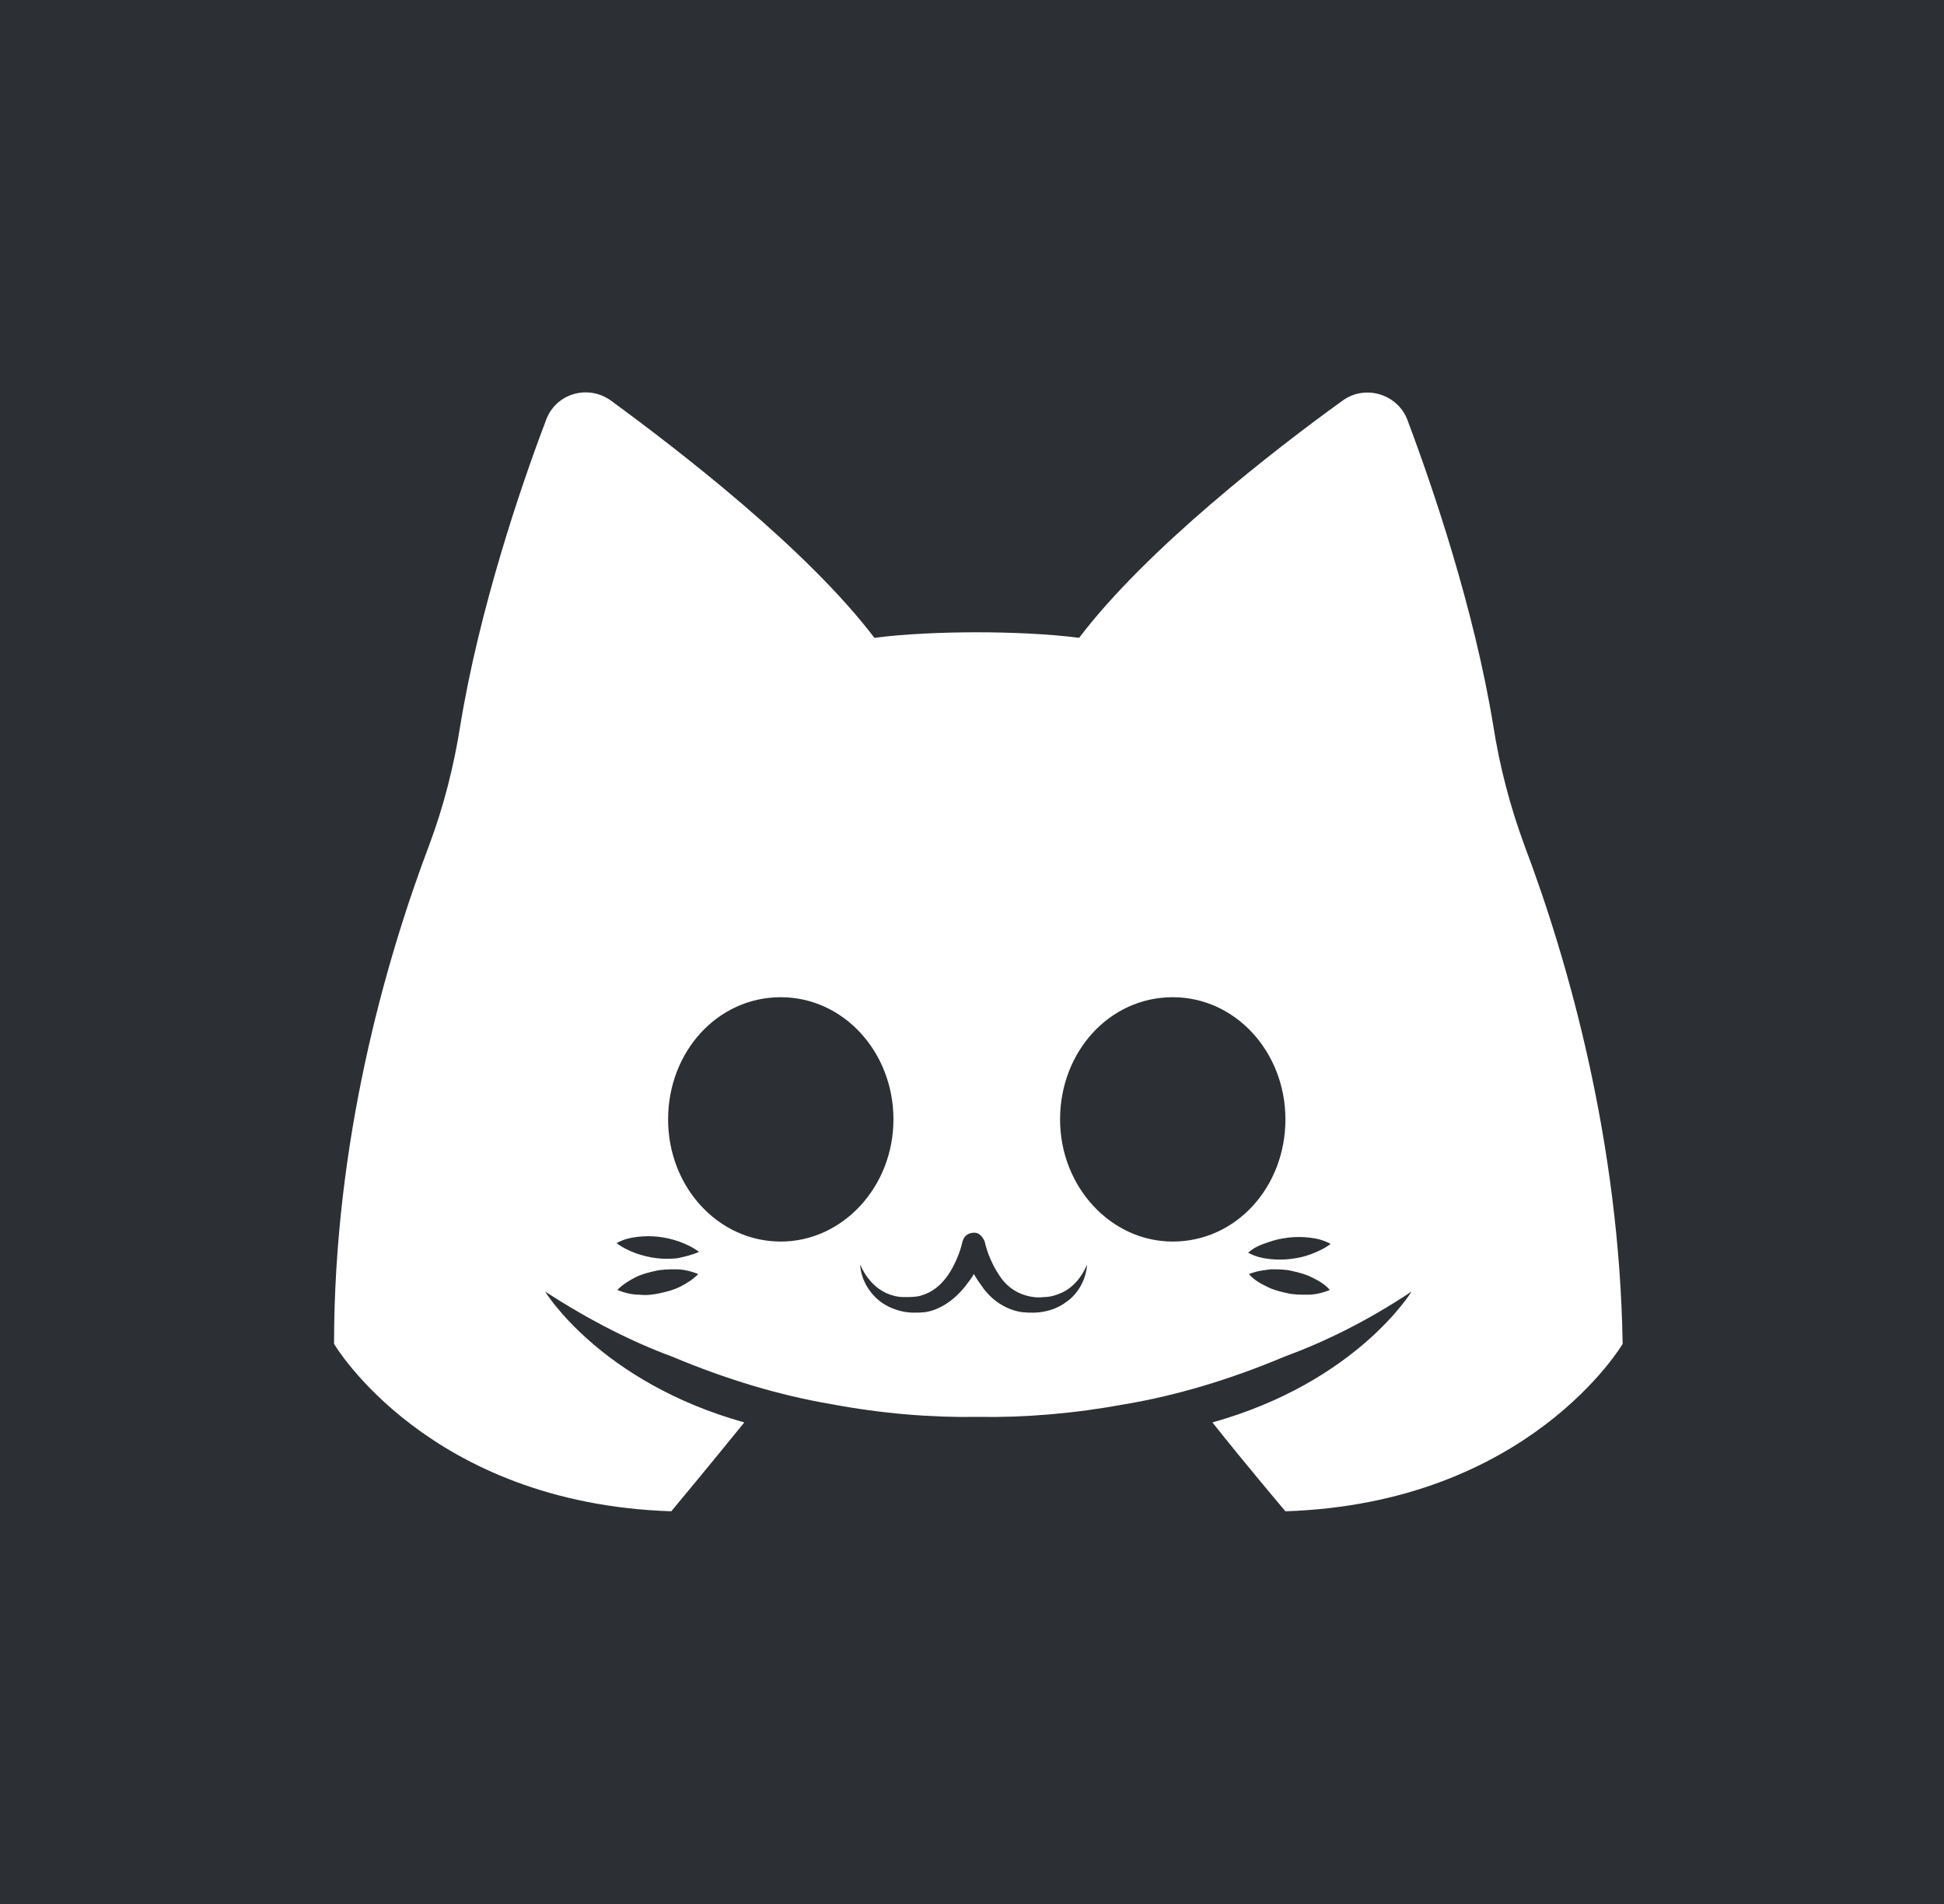
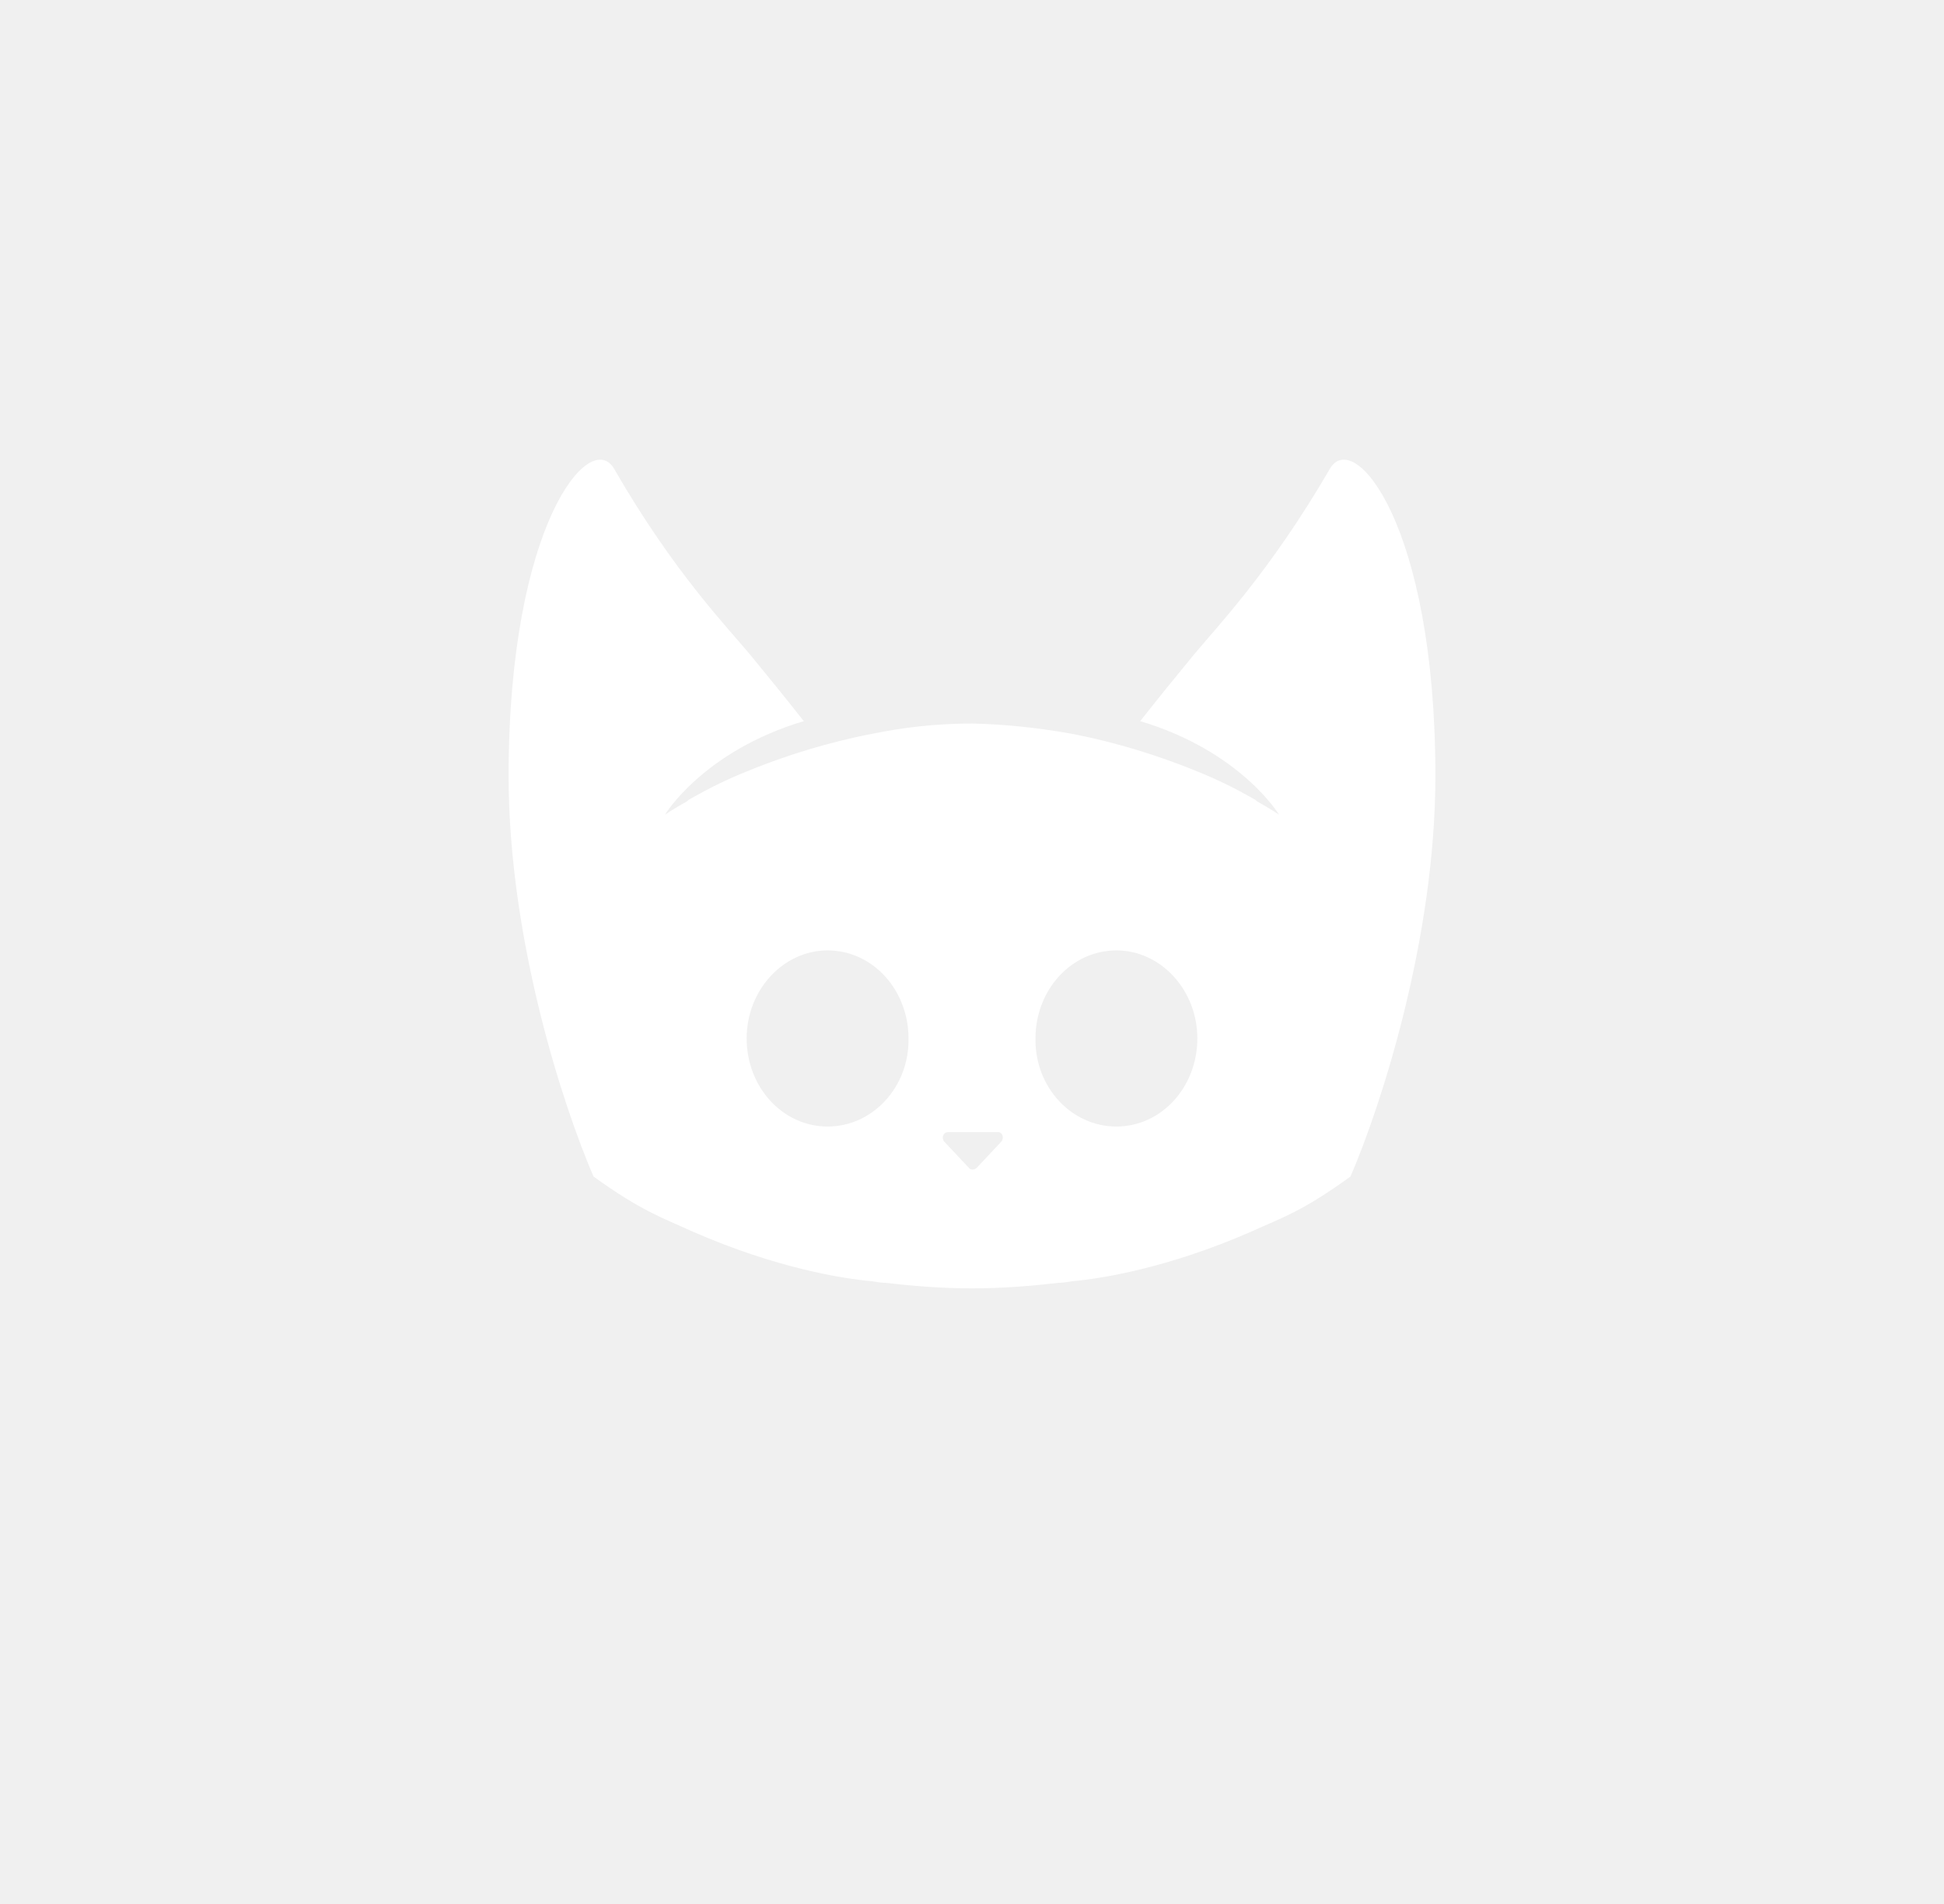
- <svg xmlns="http://www.w3.org/2000/svg" version="1.1" x="0px" y="0px" viewBox="0 0 245 240" style="enable-background:new 0 0 245 240;" xml:space="preserve">
+ <svg xmlns="http://www.w3.org/2000/svg" version="1.1" id="Layer_1" x="0px" y="0px" viewBox="0 0 245 240" style="enable-background:new 0 0 245 240;" xml:space="preserve">
  <style type="text/css">
- 	.st0{fill:#2C2F33;}
- 	.st1{display:none;}
- 	.st2{display:inline;fill:none;}
- 	.st3{display:inline;fill:#FFFFFF;}
- 	.st4{fill:#FFFFFF;}
+ 	.st0{fill:#FFFFFF;}
</style>
-   <g id="Calque_2">
-     <rect class="st0" width="245" height="240" />
-   </g>
-   <g id="Layer_1">
-     <g class="st1">
-       <ellipse class="st2" cx="105.3" cy="115" rx="10.2" ry="11.1" />
-       <ellipse class="st2" cx="140.9" cy="115" rx="10.2" ry="11.1" />
-       <path class="st3" d="M130.7,130.7c-0.5,0.2-1,0.4-1.6,0.4c-0.6,0-1.1,0-1.6-0.2c-1-0.3-1.8-0.9-2.4-1.9c-0.6-0.9-1.1-2-1.3-3    c-0.1-0.4-0.4-0.7-0.8-0.8c-0.5-0.1-1.1,0.2-1.2,0.8c-0.2,1-0.7,2.2-1.3,3c-0.6,0.9-1.4,1.6-2.4,1.9c-0.5,0.1-1.1,0.2-1.6,0.2    c-0.6,0-1.1-0.1-1.6-0.4c-1-0.4-1.9-1.4-2.4-2.6c0.1,1.3,0.7,2.6,1.8,3.4c0.6,0.4,1.2,0.7,1.9,0.8c0.7,0.2,1.4,0.2,2.1,0.1    c1.5-0.2,2.8-1.2,3.6-2.3c0.7-0.9,0.8-1.1,0.8-1.2c0,0,0,0,0,0s0,0,0,0c0,0.1,0.1,0.3,0.8,1.2c0.8,1.1,2.1,2.1,3.6,2.3    c0.7,0.1,1.4,0.1,2.1-0.1c0.7-0.1,1.4-0.4,1.9-0.8c1.1-0.8,1.8-2.1,1.8-3.4C132.6,129.3,131.8,130.3,130.7,130.7z" />
-       <path class="st3" d="M122.8,129C122.8,129,122.8,129,122.8,129C122.8,129,122.8,129,122.8,129z" />
-       <path class="st3" d="M151.4,125.6c-0.6,0.1-1.2,0.2-1.9,0.4c-0.6,0.2-1.2,0.5-1.8,1c0.7,0.4,1.3,0.5,2,0.6c0.6,0.1,1.3,0.1,1.9,0    c0.6-0.1,1.2-0.2,1.9-0.4c0.6-0.2,1.2-0.5,1.8-1c-0.7-0.4-1.3-0.5-2-0.6C152.6,125.6,152,125.6,151.4,125.6z" />
-       <path class="st3" d="M151.7,128.8c-0.6-0.1-1.2-0.2-1.9-0.2c-0.6,0-1.3,0.1-2,0.4c0.5,0.5,1.1,0.9,1.7,1.1    c0.6,0.3,1.2,0.5,1.8,0.6c0.6,0.1,1.2,0.2,1.9,0.2c0.6,0,1.3-0.1,2-0.4c-0.5-0.5-1.1-0.9-1.7-1.1    C152.9,129.1,152.3,128.9,151.7,128.8z" />
-       <path class="st3" d="M94.2,125.6c-0.6-0.1-1.3-0.1-1.9,0c-0.6,0.1-1.3,0.2-2,0.6c0.6,0.5,1.2,0.8,1.8,1c0.6,0.2,1.2,0.3,1.9,0.4    c0.6,0.1,1.3,0.1,1.9,0c0.6-0.1,1.3-0.2,2-0.6c-0.6-0.5-1.2-0.7-1.8-1C95.5,125.8,94.9,125.7,94.2,125.6z" />
-       <path class="st3" d="M93.9,128.8c-0.6,0.1-1.2,0.3-1.8,0.6c-0.6,0.3-1.2,0.6-1.7,1.1c0.7,0.3,1.4,0.4,2,0.4c0.6,0,1.3,0,1.9-0.2    c0.6-0.1,1.2-0.3,1.8-0.6c0.6-0.3,1.2-0.6,1.7-1.1c-0.7-0.3-1.4-0.4-2-0.4C95.2,128.6,94.6,128.7,93.9,128.8z" />
-     </g>
-     <path class="st4" d="M192.1,106.5c-1.8-4.9-3.1-9.9-3.9-15c-2.4-14.7-7.6-30-10.8-38.5c-1.2-3.3-5.3-4.6-8.2-2.5   c-8.6,6.2-24.7,18.7-33.2,29.9c-3.8-0.5-8.7-0.7-12.9-0.7c-4.2,0-9.1,0.2-12.9,0.7C101.7,69.2,85.6,56.8,77,50.5   c-2.9-2.1-7-0.9-8.2,2.5c-3.2,8.4-8.4,23.8-10.8,38.5c-0.8,5.1-2.1,10.2-3.9,15c-5.6,14.8-12,37.5-12,62.9c0,0,11.8,20.1,42.5,21.1   c0,0,5-6,9.2-11.2c-18.2-5.1-25.1-16.5-25.1-16.5c5.7,3.7,11.1,6.4,16,8.2c6.9,2.9,13.6,4.9,20.1,6c6.4,1.2,12.6,1.7,18.5,1.6   c5.8,0.1,12-0.4,18.5-1.6c6.5-1.1,13.2-3.1,20.1-6c4.9-1.8,10.3-4.4,16-8.2c0,0-6.9,11.4-25.1,16.5c4.2,5.3,9.2,11.2,9.2,11.2   c30.7-1,42.5-21.1,42.5-21.1C204.1,144,197.7,121.3,192.1,106.5z M85.7,162.2c-0.8,0.4-1.6,0.6-2.5,0.8c-0.9,0.2-1.7,0.3-2.6,0.2   c-0.9,0-1.8-0.2-2.8-0.6c0.7-0.7,1.5-1.2,2.3-1.6c0.8-0.4,1.6-0.6,2.5-0.8c0.9-0.2,1.7-0.2,2.6-0.2c0.9,0,1.8,0.2,2.8,0.6   C87.3,161.3,86.5,161.8,85.7,162.2z M85.4,158.6c-0.9,0.1-1.8,0.1-2.6,0c-0.9-0.1-1.7-0.3-2.6-0.6c-0.8-0.3-1.7-0.7-2.5-1.3   c0.9-0.5,1.8-0.7,2.7-0.8c0.9-0.1,1.8-0.1,2.6,0c0.9,0.1,1.7,0.3,2.6,0.6c0.8,0.3,1.7,0.7,2.5,1.3   C87.2,158.2,86.3,158.4,85.4,158.6z M98.4,156.5c-7.9,0-14.2-6.9-14.2-15.4c0-8.5,6.2-15.4,14.2-15.4c7.9,0,14.2,6.9,14.2,15.4   C112.6,149.6,106.2,156.5,98.4,156.5z M134.4,164.1c-0.8,0.6-1.7,1-2.7,1.2c-0.9,0.2-1.9,0.2-2.9,0.1c-2.1-0.3-3.9-1.6-5-3.2   c-0.9-1.2-1-1.6-1.1-1.6c0,0.1-0.1,0.3-1.1,1.6c-1.2,1.5-3,2.9-5,3.2c-1,0.1-2,0.1-2.9-0.1c-0.9-0.2-1.9-0.6-2.7-1.2   c-1.6-1.2-2.5-3-2.6-4.7c0.7,1.6,1.8,2.9,3.3,3.6c0.7,0.3,1.4,0.5,2.2,0.5c0.8,0,1.6,0,2.2-0.2c1.4-0.4,2.5-1.3,3.4-2.6   c0.8-1.2,1.5-2.8,1.8-4.2c0.2-0.8,0.9-1.2,1.7-1.1c0.5,0.1,0.9,0.6,1.1,1.1c0.3,1.4,1,3,1.8,4.2c0.8,1.3,2,2.2,3.4,2.6   c0.7,0.2,1.5,0.3,2.2,0.2c0.8,0,1.5-0.2,2.2-0.5c1.4-0.6,2.6-1.9,3.3-3.6C136.9,161.1,136,163,134.4,164.1z M133.6,141.1   c0-8.5,6.2-15.4,14.2-15.4c7.9,0,14.2,6.9,14.2,15.4c0,8.5-6.2,15.4-14.2,15.4C140,156.5,133.6,149.6,133.6,141.1z M164.8,163.2   c-0.9,0-1.8,0-2.6-0.2c-0.9-0.2-1.7-0.4-2.5-0.8c-0.8-0.4-1.6-0.8-2.3-1.6c1-0.4,1.9-0.5,2.8-0.6c0.9,0,1.8,0,2.6,0.2   c0.9,0.2,1.7,0.4,2.5,0.8c0.8,0.4,1.6,0.8,2.3,1.6C166.6,163,165.7,163.2,164.8,163.2z M165.2,158.1c-0.8,0.3-1.7,0.5-2.6,0.6   c-0.9,0.1-1.7,0.1-2.6,0c-0.9-0.1-1.8-0.3-2.7-0.8c0.8-0.7,1.6-1,2.5-1.3c0.8-0.3,1.7-0.5,2.6-0.6c0.9-0.1,1.7-0.1,2.6,0   c0.9,0.1,1.8,0.3,2.7,0.8C166.9,157.4,166,157.8,165.2,158.1z" />
-   </g>
+   <path class="st0" d="M167.6,59.1c-7.6,13.1-14.5,20.2-17.2,23.5c-2.7,3.3-3.7,4.5-6.7,8.3c12.7,3.8,17.5,11.8,17.5,11.8  s-1-0.7-2.8-1.7c-0.1-0.1-0.2-0.2-0.4-0.3c-0.3-0.2-0.6-0.3-0.9-0.5c-2.5-1.4-5-2.5-7.3-3.4c-4.1-1.6-9-3.2-14.7-4.3  c-3.9-0.7-8.1-1.2-12.6-1.3c-4.5,0-8.7,0.5-12.6,1.3c-5.7,1.1-10.6,2.7-14.7,4.3c-2.3,0.9-4.8,2-7.3,3.4c-0.3,0.2-0.6,0.3-0.9,0.5  c-0.2,0.1-0.3,0.2-0.4,0.3c-1.8,1-2.8,1.7-2.8,1.7s4.8-8,17.5-11.8c-3-3.8-4-5-6.7-8.3c-2.7-3.3-9.6-10.3-17.2-23.5  c-3-5.2-13.3,7-13.3,38.7c0,20.7,6.9,41.7,10.7,50.5c6.1,4.4,8.7,5.2,12.4,6.9c10.7,4.7,19.2,6,22.7,6.3c0.6,0.1,1.1,0.2,1.7,0.2  c3.4,0.4,7.1,0.7,10.9,0.7c3.8,0,7.5-0.3,10.9-0.7c0.6,0,1.1-0.1,1.7-0.2c3.5-0.3,12-1.6,22.7-6.3c3.7-1.7,6.2-2.4,12.4-6.9  c3.8-8.8,10.7-29.9,10.7-50.5C180.9,66.1,170.6,53.9,167.6,59.1z M104.3,142c-5.7,0-10.2-5-10.2-11.1s4.6-11.1,10.2-11.1  c5.7,0,10.2,5,10.2,11.1C114.6,137,110,142,104.3,142z M126.2,143.9l-3.1,3.3c-0.3,0.3-0.8,0.3-1,0l-3.1-3.3  c-0.4-0.5-0.1-1.2,0.5-1.2h6.3C126.3,142.7,126.6,143.4,126.2,143.9z M140.7,142c-5.7,0-10.3-5-10.2-11.1c0-6.1,4.5-11.1,10.2-11.1  c5.6,0,10.2,5,10.2,11.1S146.4,142,140.7,142z" />
</svg>
